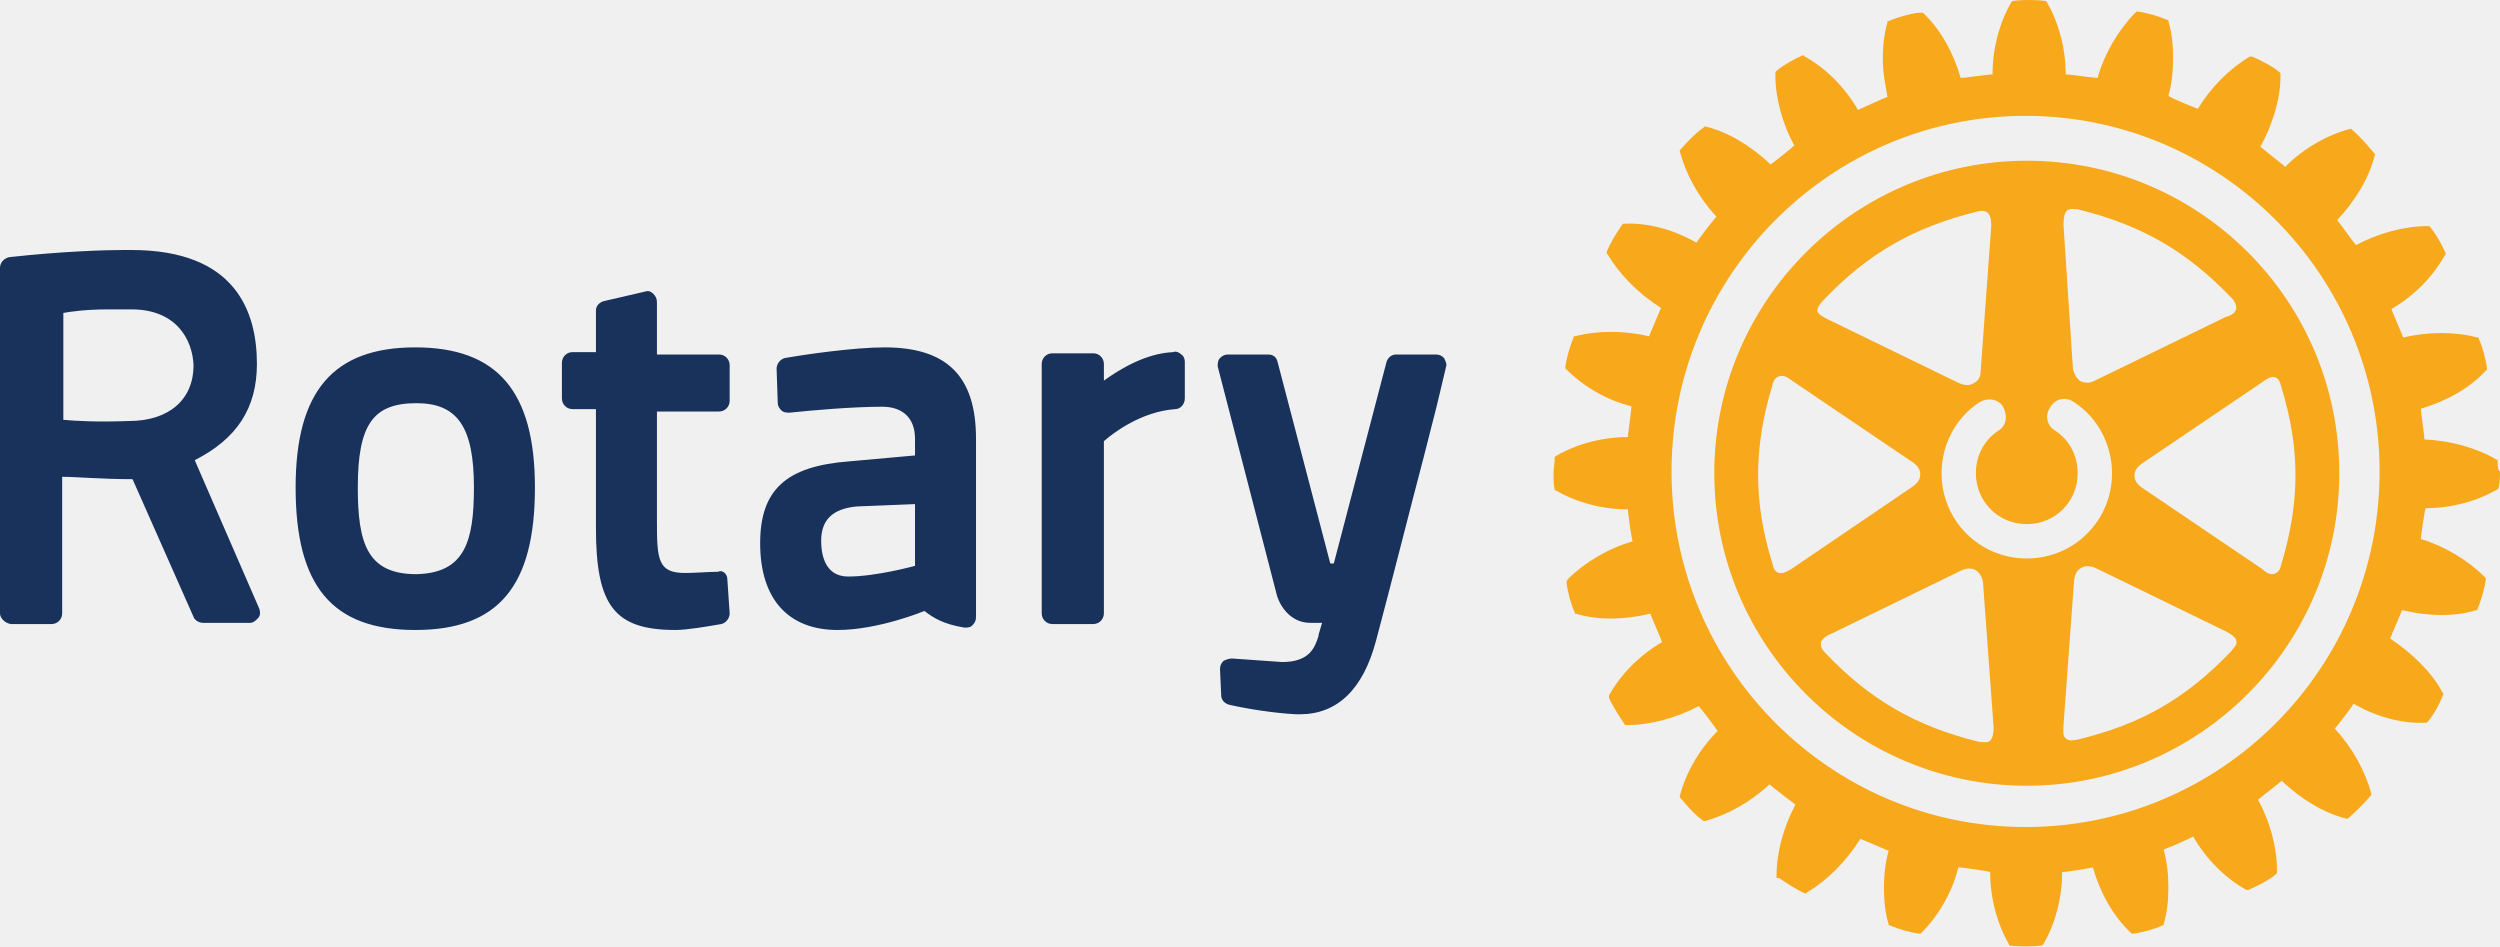
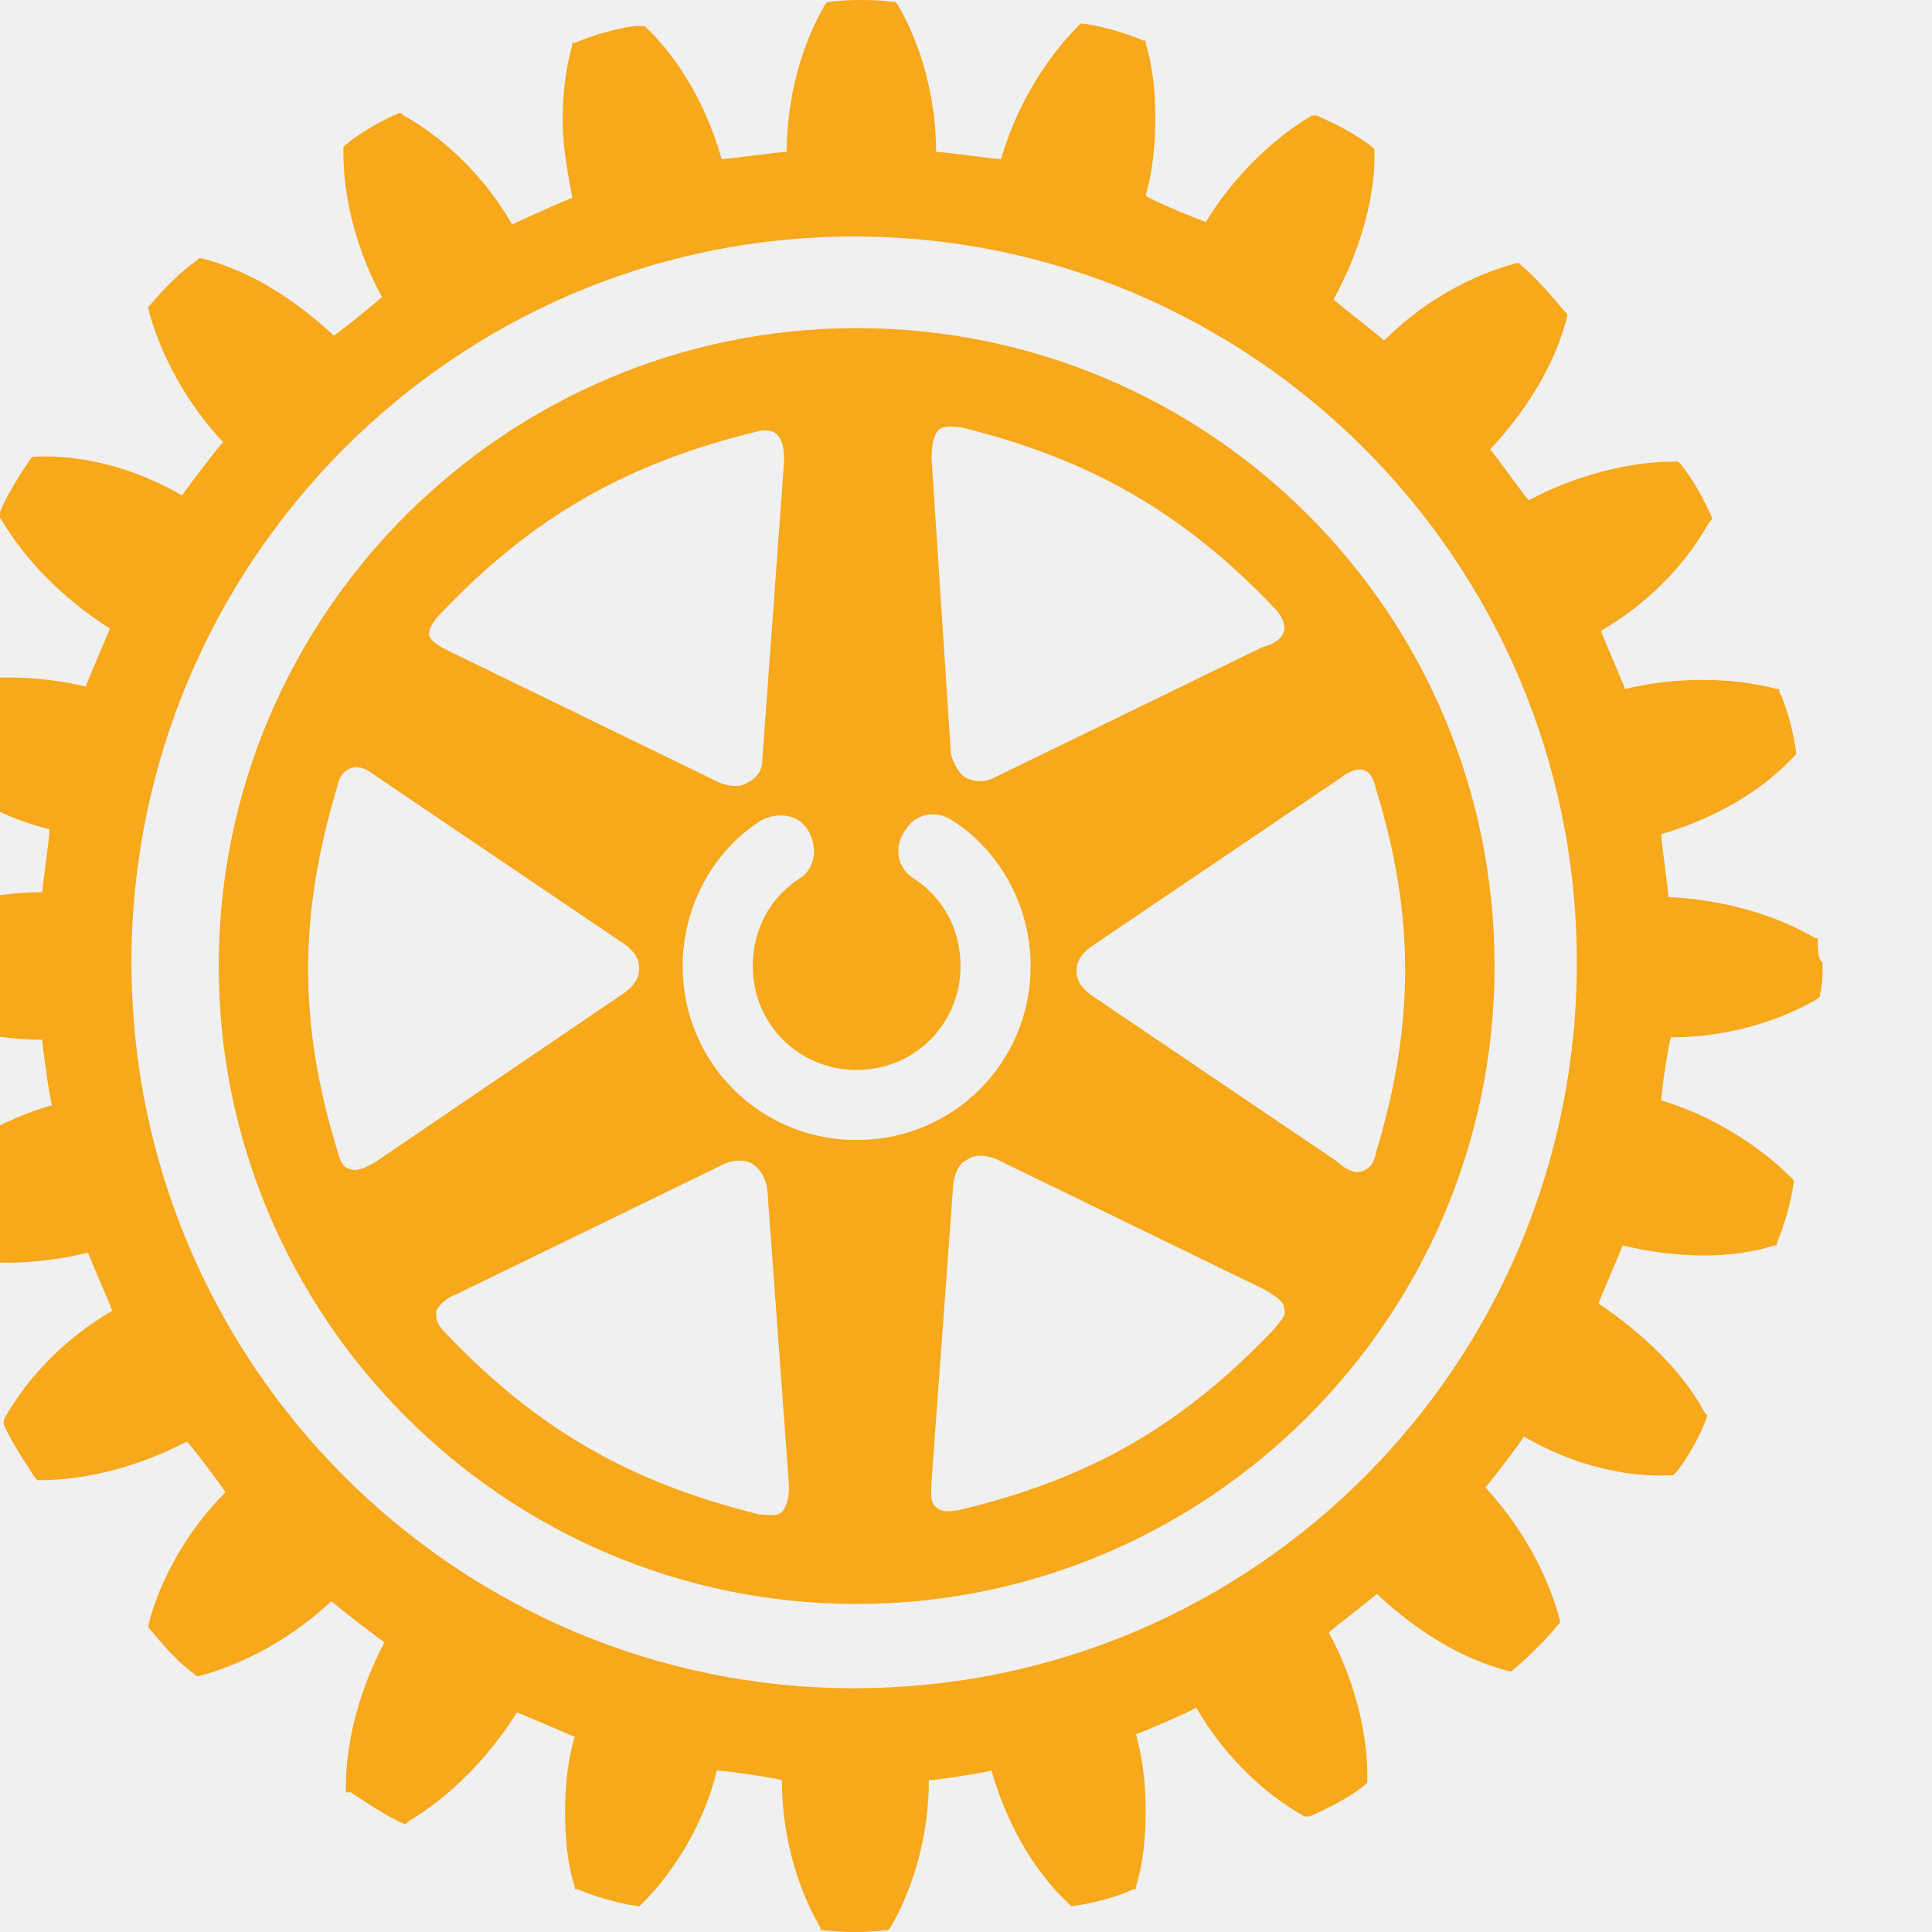
- <svg xmlns="http://www.w3.org/2000/svg" width="140" height="53" viewBox="0 0 140 53" fill="#18325C">
+ <svg xmlns="http://www.w3.org/2000/svg" width="53" height="53" viewBox="93 0 47 53" fill="#18325C">
  <g clip-path="url(#clip0_2769_691)">
-     <path d="M40.73 32.419L40.861 34.348C40.861 34.614 40.664 34.88 40.401 34.946C39.613 35.079 38.496 35.279 37.839 35.279C34.423 35.279 33.372 33.949 33.372 29.56V22.91H32.058C31.73 22.91 31.467 22.645 31.467 22.312V20.317C31.467 19.985 31.73 19.719 32.058 19.719H33.372V17.391C33.372 17.125 33.569 16.926 33.832 16.859L36.131 16.327C36.328 16.261 36.46 16.327 36.591 16.46C36.723 16.593 36.788 16.726 36.788 16.926V19.852H40.27C40.599 19.852 40.861 20.118 40.861 20.45V22.445C40.861 22.777 40.599 23.044 40.27 23.044H36.788V29.228C36.788 31.355 36.854 32.087 38.365 32.087C38.891 32.087 39.745 32.02 40.204 32.02C40.467 31.887 40.73 32.154 40.73 32.419ZM29.956 27.299C29.956 32.818 27.92 35.279 23.256 35.279C18.591 35.279 16.555 32.818 16.555 27.299C16.555 21.913 18.657 19.453 23.256 19.453C27.854 19.453 29.956 21.913 29.956 27.299ZM26.54 27.299C26.54 23.908 25.62 22.578 23.321 22.578C20.89 22.578 20.037 23.775 20.037 27.299C20.037 30.425 20.562 32.154 23.321 32.154C26.015 32.087 26.54 30.358 26.54 27.299ZM80.869 20.051C80.737 19.918 80.606 19.852 80.409 19.852H78.175C77.912 19.852 77.715 20.051 77.65 20.251L74.693 31.555H74.496L71.54 20.251C71.475 19.985 71.277 19.852 71.015 19.852H68.781C68.584 19.852 68.453 19.918 68.321 20.051C68.19 20.184 68.19 20.384 68.19 20.517L71.475 33.217C71.606 33.816 72.197 34.88 73.38 34.88H74.037C73.971 35.079 73.905 35.345 73.839 35.545V35.611C73.642 36.21 73.38 37.074 71.803 37.074L68.978 36.875C68.847 36.875 68.65 36.941 68.518 37.008C68.387 37.141 68.321 37.274 68.321 37.473L68.387 38.936C68.387 39.202 68.584 39.402 68.847 39.468C69.701 39.667 71.277 39.934 72.591 40C72.657 40 72.723 40 72.788 40C74.891 40 76.336 38.604 77.058 35.877C77.912 32.685 78.963 28.496 79.752 25.504C80.08 24.174 80.409 22.977 80.606 22.113L81 20.45C81 20.317 80.934 20.184 80.869 20.051ZM14.518 34.082C14.584 34.281 14.584 34.481 14.453 34.614C14.321 34.747 14.19 34.88 13.993 34.88H11.365C11.168 34.88 10.905 34.747 10.839 34.547L7.423 26.834C5.715 26.834 4.27 26.701 3.482 26.701V34.348C3.482 34.68 3.219 34.946 2.891 34.946H0.591C0.263 34.88 0 34.614 0 34.348V14.997C0 14.732 0.197 14.466 0.526 14.399C3.547 14.066 5.978 14 6.898 14C7.226 14 7.358 14 7.358 14C13.204 14 14.387 17.458 14.387 20.384C14.387 22.844 13.27 24.573 10.905 25.77L14.518 34.082ZM7.358 17.325H6.109C4.73 17.325 3.942 17.458 3.547 17.524V23.509C4.204 23.576 5.518 23.642 7.226 23.576C9.46 23.576 10.839 22.378 10.839 20.45C10.774 18.987 9.854 17.325 7.358 17.325ZM54.657 24.573V34.547C54.657 34.747 54.591 34.88 54.46 35.013C54.328 35.146 54.197 35.146 54 35.146C52.818 34.946 52.292 34.614 51.766 34.215C51.766 34.215 49.204 35.279 46.905 35.279C44.146 35.279 42.569 33.55 42.569 30.425C42.569 27.432 44.015 26.102 47.562 25.836L51.241 25.504V24.573C51.241 23.442 50.584 22.777 49.401 22.777C47.759 22.777 45.46 22.977 44.212 23.11C44.08 23.11 43.883 23.11 43.752 22.977C43.62 22.844 43.555 22.711 43.555 22.578L43.489 20.65C43.489 20.384 43.686 20.118 43.949 20.051C45.066 19.852 47.825 19.453 49.533 19.453C53.015 19.453 54.657 21.049 54.657 24.573ZM47.956 28.363C46.642 28.496 45.985 29.095 45.985 30.292C45.985 31.023 46.182 32.286 47.496 32.286C49.073 32.286 51.241 31.688 51.241 31.688V28.23L47.956 28.363ZM65.693 19.719C64.183 19.785 62.737 20.65 61.818 21.315V20.384C61.818 20.051 61.555 19.785 61.226 19.785H58.927C58.599 19.785 58.336 20.051 58.336 20.384V34.348C58.336 34.68 58.599 34.946 58.927 34.946H61.226C61.555 34.946 61.818 34.68 61.818 34.348V24.706C62.343 24.24 63.92 23.044 65.825 22.91C66.088 22.91 66.35 22.645 66.35 22.312V20.251C66.35 20.118 66.285 19.918 66.153 19.852C66.022 19.719 65.825 19.652 65.693 19.719Z" fill="#18325C" />
+     <path style="display:none" d="M40.73 32.419L40.861 34.348C40.861 34.614 40.664 34.88 40.401 34.946C39.613 35.079 38.496 35.279 37.839 35.279C34.423 35.279 33.372 33.949 33.372 29.56V22.91H32.058C31.73 22.91 31.467 22.645 31.467 22.312V20.317C31.467 19.985 31.73 19.719 32.058 19.719H33.372V17.391C33.372 17.125 33.569 16.926 33.832 16.859L36.131 16.327C36.328 16.261 36.46 16.327 36.591 16.46C36.723 16.593 36.788 16.726 36.788 16.926V19.852H40.27C40.599 19.852 40.861 20.118 40.861 20.45V22.445C40.861 22.777 40.599 23.044 40.27 23.044H36.788V29.228C36.788 31.355 36.854 32.087 38.365 32.087C38.891 32.087 39.745 32.02 40.204 32.02C40.467 31.887 40.73 32.154 40.73 32.419ZM29.956 27.299C29.956 32.818 27.92 35.279 23.256 35.279C18.591 35.279 16.555 32.818 16.555 27.299C16.555 21.913 18.657 19.453 23.256 19.453C27.854 19.453 29.956 21.913 29.956 27.299ZM26.54 27.299C26.54 23.908 25.62 22.578 23.321 22.578C20.89 22.578 20.037 23.775 20.037 27.299C20.037 30.425 20.562 32.154 23.321 32.154C26.015 32.087 26.54 30.358 26.54 27.299ZM80.869 20.051C80.737 19.918 80.606 19.852 80.409 19.852H78.175C77.912 19.852 77.715 20.051 77.65 20.251L74.693 31.555H74.496L71.54 20.251C71.475 19.985 71.277 19.852 71.015 19.852H68.781C68.584 19.852 68.453 19.918 68.321 20.051C68.19 20.184 68.19 20.384 68.19 20.517L71.475 33.217C71.606 33.816 72.197 34.88 73.38 34.88H74.037C73.971 35.079 73.905 35.345 73.839 35.545V35.611C73.642 36.21 73.38 37.074 71.803 37.074L68.978 36.875C68.847 36.875 68.65 36.941 68.518 37.008C68.387 37.141 68.321 37.274 68.321 37.473L68.387 38.936C68.387 39.202 68.584 39.402 68.847 39.468C69.701 39.667 71.277 39.934 72.591 40C72.657 40 72.723 40 72.788 40C74.891 40 76.336 38.604 77.058 35.877C77.912 32.685 78.963 28.496 79.752 25.504C80.08 24.174 80.409 22.977 80.606 22.113L81 20.45C81 20.317 80.934 20.184 80.869 20.051ZM14.518 34.082C14.584 34.281 14.584 34.481 14.453 34.614C14.321 34.747 14.19 34.88 13.993 34.88H11.365C11.168 34.88 10.905 34.747 10.839 34.547L7.423 26.834C5.715 26.834 4.27 26.701 3.482 26.701V34.348C3.482 34.68 3.219 34.946 2.891 34.946H0.591C0.263 34.88 0 34.614 0 34.348V14.997C0 14.732 0.197 14.466 0.526 14.399C3.547 14.066 5.978 14 6.898 14C7.226 14 7.358 14 7.358 14C13.204 14 14.387 17.458 14.387 20.384C14.387 22.844 13.27 24.573 10.905 25.77L14.518 34.082ZM7.358 17.325H6.109C4.73 17.325 3.942 17.458 3.547 17.524V23.509C4.204 23.576 5.518 23.642 7.226 23.576C9.46 23.576 10.839 22.378 10.839 20.45C10.774 18.987 9.854 17.325 7.358 17.325ZM54.657 24.573V34.547C54.657 34.747 54.591 34.88 54.46 35.013C54.328 35.146 54.197 35.146 54 35.146C52.818 34.946 52.292 34.614 51.766 34.215C51.766 34.215 49.204 35.279 46.905 35.279C44.146 35.279 42.569 33.55 42.569 30.425C42.569 27.432 44.015 26.102 47.562 25.836L51.241 25.504V24.573C51.241 23.442 50.584 22.777 49.401 22.777C47.759 22.777 45.46 22.977 44.212 23.11C44.08 23.11 43.883 23.11 43.752 22.977C43.62 22.844 43.555 22.711 43.555 22.578L43.489 20.65C43.489 20.384 43.686 20.118 43.949 20.051C45.066 19.852 47.825 19.453 49.533 19.453C53.015 19.453 54.657 21.049 54.657 24.573ZM47.956 28.363C46.642 28.496 45.985 29.095 45.985 30.292C45.985 31.023 46.182 32.286 47.496 32.286C49.073 32.286 51.241 31.688 51.241 31.688V28.23L47.956 28.363ZM65.693 19.719C64.183 19.785 62.737 20.65 61.818 21.315V20.384C61.818 20.051 61.555 19.785 61.226 19.785H58.927C58.599 19.785 58.336 20.051 58.336 20.384V34.348C58.336 34.68 58.599 34.946 58.927 34.946H61.226C61.555 34.946 61.818 34.68 61.818 34.348V24.706C62.343 24.24 63.92 23.044 65.825 22.91C66.088 22.91 66.35 22.645 66.35 22.312V20.251C66.35 20.118 66.285 19.918 66.153 19.852C66.022 19.719 65.825 19.652 65.693 19.719Z" fill="#18325C" />
    <path d="M139.866 25.803V25.737H139.8C138.676 25.073 137.222 24.675 135.769 24.608C135.769 24.409 135.57 23.082 135.57 22.883C136.958 22.484 138.28 21.754 139.205 20.759L139.271 20.692V20.626C139.205 20.095 139.007 19.365 138.809 18.966V18.9H138.742C137.487 18.568 135.967 18.568 134.579 18.9C134.513 18.701 133.984 17.506 133.918 17.307C135.174 16.577 136.231 15.515 136.892 14.32L136.958 14.254V14.188C136.76 13.723 136.429 13.126 136.099 12.727L136.033 12.661H135.967C134.645 12.661 133.191 13.059 131.936 13.723C131.804 13.59 131.011 12.462 130.878 12.329C131.87 11.267 132.663 10.006 132.993 8.678V8.612L132.927 8.546C132.597 8.147 132.134 7.616 131.737 7.285L131.671 7.218H131.605C130.35 7.55 129.028 8.28 127.971 9.342C127.838 9.209 126.715 8.347 126.583 8.214C127.244 7.019 127.706 5.559 127.706 4.298C127.706 4.231 127.706 4.099 127.706 4.099L127.64 4.032C127.244 3.7 126.583 3.369 126.12 3.169H126.054H125.988C124.865 3.833 123.807 4.895 123.08 6.09C122.882 6.023 121.56 5.492 121.428 5.36C121.626 4.696 121.693 3.966 121.693 3.236C121.693 2.506 121.626 1.842 121.428 1.178V1.112H121.362C120.9 0.913 120.239 0.714 119.71 0.647H119.644L119.578 0.714C118.653 1.643 117.86 2.97 117.463 4.364C117.265 4.364 115.877 4.165 115.679 4.165C115.679 2.705 115.282 1.245 114.621 0.116L114.555 0.05H114.489C114.027 -0.017 113.234 -0.017 112.771 0.05H112.705L112.639 0.116C111.978 1.245 111.582 2.705 111.582 4.165C111.383 4.165 109.996 4.364 109.797 4.364C109.401 2.97 108.674 1.643 107.683 0.714H107.484H107.418C106.89 0.78 106.229 0.979 105.766 1.178H105.7V1.245C105.502 1.908 105.436 2.638 105.436 3.302C105.436 4.032 105.568 4.696 105.7 5.426C105.502 5.492 104.18 6.09 104.048 6.156C103.321 4.895 102.264 3.833 101.074 3.169L101.008 3.103H100.942C100.479 3.302 99.885 3.634 99.488 3.966L99.422 4.032C99.422 4.032 99.422 4.165 99.422 4.231C99.422 5.492 99.819 6.953 100.479 8.147C100.347 8.28 99.356 9.077 99.158 9.209C98.1 8.214 96.845 7.417 95.523 7.085H95.457L95.391 7.152C94.994 7.417 94.466 7.948 94.135 8.347L94.069 8.413V8.479C94.4 9.74 95.126 11.068 96.118 12.13C95.986 12.263 95.126 13.391 94.994 13.59C93.739 12.86 92.285 12.462 90.963 12.528H90.897L90.831 12.595C90.567 12.993 90.17 13.59 89.972 14.121V14.188L90.038 14.254C90.699 15.382 91.756 16.444 93.012 17.241C92.946 17.44 92.417 18.635 92.351 18.834C90.963 18.502 89.443 18.502 88.188 18.834H88.121V18.9C87.923 19.365 87.725 20.029 87.659 20.559V20.626L87.725 20.692C88.65 21.622 89.972 22.418 91.36 22.75C91.36 22.949 91.161 24.343 91.161 24.476C89.707 24.476 88.254 24.874 87.13 25.538L87.064 25.604V25.67C87.064 25.936 86.998 26.201 86.998 26.533C86.998 26.865 86.998 27.131 87.064 27.396V27.462H87.13C88.254 28.126 89.707 28.524 91.161 28.524C91.161 28.724 91.36 30.117 91.426 30.317C90.038 30.715 88.716 31.511 87.791 32.441L87.725 32.573V32.64C87.791 33.171 87.989 33.901 88.188 34.299V34.365H88.254C89.509 34.764 91.029 34.697 92.417 34.365C92.483 34.565 93.012 35.759 93.078 35.958C91.822 36.688 90.765 37.751 90.104 38.945V39.012V39.078C90.302 39.543 90.699 40.14 90.963 40.538L91.029 40.605H91.095C92.417 40.605 93.871 40.206 95.126 39.543C95.259 39.675 96.118 40.804 96.184 40.937C95.193 41.932 94.4 43.26 94.069 44.587V44.653L94.135 44.72C94.466 45.118 94.928 45.649 95.325 45.915L95.391 45.981H95.457C96.713 45.649 98.034 44.919 99.092 43.923C99.224 44.056 100.347 44.919 100.545 45.052C99.885 46.313 99.488 47.707 99.488 49.034V49.167H99.62C100.017 49.432 100.612 49.831 101.074 50.03H101.14L101.206 49.963C102.33 49.3 103.387 48.238 104.18 46.977C104.378 47.043 105.568 47.574 105.766 47.64C105.568 48.304 105.502 49.034 105.502 49.698C105.502 50.428 105.568 51.158 105.766 51.755V51.822H105.832C106.295 52.021 106.956 52.22 107.484 52.286H107.55L107.617 52.22C108.542 51.291 109.335 49.963 109.665 48.569C109.863 48.569 111.251 48.769 111.449 48.835C111.449 50.295 111.846 51.755 112.507 52.884V52.95H112.573C113.035 53.017 113.828 53.017 114.291 52.95H114.357L114.423 52.884C115.084 51.755 115.481 50.295 115.481 48.835C115.679 48.835 117.001 48.636 117.199 48.569C117.595 49.963 118.322 51.291 119.314 52.22L119.38 52.286H119.446C119.974 52.22 120.701 52.021 121.098 51.822H121.164V51.755C121.362 51.092 121.428 50.428 121.428 49.698C121.428 48.968 121.362 48.304 121.164 47.574C121.362 47.508 122.618 46.977 122.816 46.844C123.543 48.105 124.6 49.167 125.79 49.831H125.856H125.922C126.385 49.632 127.045 49.3 127.442 48.968L127.508 48.901C127.508 48.901 127.508 48.769 127.508 48.702C127.508 47.441 127.112 45.981 126.451 44.786C126.583 44.654 127.64 43.857 127.772 43.724C128.83 44.72 130.085 45.516 131.407 45.848H131.473L131.539 45.782C131.936 45.45 132.464 44.919 132.729 44.587L132.795 44.521V44.454C132.464 43.193 131.737 41.866 130.746 40.804C130.878 40.671 131.737 39.543 131.804 39.41C133.059 40.14 134.513 40.538 135.835 40.472H135.901L135.967 40.406C136.297 40.007 136.628 39.41 136.826 38.879V38.812L136.76 38.746C136.165 37.618 135.042 36.556 133.852 35.759C133.918 35.56 134.447 34.365 134.513 34.166C135.901 34.498 137.421 34.565 138.676 34.166H138.742V34.1C138.941 33.635 139.139 32.971 139.205 32.441V32.374L139.139 32.308C138.214 31.378 136.892 30.582 135.57 30.184C135.57 29.985 135.769 28.657 135.835 28.458C137.289 28.458 138.742 28.06 139.866 27.396L139.932 27.33V27.263C139.998 26.998 139.998 26.732 139.998 26.401C139.866 26.334 139.866 26.002 139.866 25.803ZM113.432 46.313C102.528 46.313 93.606 37.419 93.606 26.401C93.606 15.449 102.462 6.488 113.432 6.488C124.336 6.488 133.257 15.382 133.257 26.401C133.257 37.419 124.402 46.313 113.432 46.313Z" fill="#F7A81B" />
    <path d="M113.5 9.001C103.888 9.001 96 16.823 96 26.501C96 36.113 103.822 44.001 113.5 44.001C123.112 44.001 131 36.179 131 26.501C131 16.823 123.178 9.001 113.5 9.001ZM115.754 11.785C115.953 11.652 116.152 11.719 116.35 11.719C119.864 12.581 122.449 14.039 124.968 16.69C125.167 16.889 125.233 17.088 125.233 17.221V17.287C125.167 17.552 124.902 17.685 124.636 17.751L117.278 21.331C117.013 21.463 116.748 21.463 116.483 21.331C116.284 21.198 116.152 20.933 116.085 20.668L115.555 12.581C115.555 12.183 115.621 11.918 115.754 11.785ZM102.098 16.823C104.617 14.171 107.203 12.713 110.716 11.851C110.915 11.785 111.18 11.785 111.313 11.918C111.445 12.05 111.511 12.249 111.511 12.647L110.915 20.8C110.915 21.132 110.782 21.331 110.517 21.463C110.318 21.596 110.053 21.596 109.722 21.463L102.364 17.884C102.098 17.751 101.833 17.618 101.767 17.419C101.767 17.221 101.9 17.022 102.098 16.823ZM100.309 31.87C99.977 32.069 99.778 32.136 99.579 32.069C99.381 32.003 99.314 31.804 99.248 31.539C98.188 28.092 98.188 25.109 99.248 21.596C99.314 21.264 99.447 21.132 99.646 21.065C99.911 20.999 100.11 21.132 100.375 21.331L107.136 25.904C107.402 26.103 107.534 26.302 107.534 26.567C107.534 26.832 107.402 27.031 107.136 27.23L100.309 31.87ZM111.445 41.482C111.312 41.615 111.047 41.548 110.848 41.548C107.335 40.687 104.75 39.228 102.231 36.577C102.032 36.378 101.966 36.245 101.966 36.047V35.98C102.032 35.781 102.297 35.582 102.496 35.516L109.854 31.937C110.119 31.804 110.451 31.804 110.65 31.937C110.848 32.069 110.981 32.268 111.047 32.599L111.644 40.753C111.644 41.084 111.578 41.349 111.445 41.482ZM113.5 31.274C110.848 31.274 108.727 29.152 108.727 26.501C108.727 24.91 109.523 23.386 110.848 22.524C111.312 22.259 111.909 22.325 112.174 22.789C112.439 23.253 112.373 23.849 111.909 24.115C111.114 24.645 110.65 25.507 110.65 26.501C110.65 28.092 111.909 29.351 113.5 29.351C115.091 29.351 116.35 28.092 116.35 26.501C116.35 25.507 115.886 24.645 115.091 24.115C114.627 23.849 114.494 23.253 114.826 22.789C115.091 22.325 115.687 22.192 116.152 22.524C117.477 23.386 118.273 24.91 118.273 26.501C118.273 29.152 116.152 31.274 113.5 31.274ZM124.968 36.444C122.449 39.096 119.93 40.554 116.35 41.416C116.019 41.482 115.82 41.482 115.687 41.349C115.489 41.217 115.555 40.886 115.555 40.62L116.152 32.467C116.218 32.136 116.284 31.937 116.549 31.804C116.748 31.672 117.013 31.672 117.345 31.804L124.703 35.384C125.034 35.582 125.233 35.715 125.233 35.914C125.299 36.113 125.1 36.245 124.968 36.444ZM127.42 21.132C127.619 21.198 127.686 21.397 127.752 21.662C128.812 25.109 128.812 28.092 127.752 31.605C127.686 31.937 127.553 32.069 127.354 32.136C127.155 32.202 126.89 32.069 126.691 31.87L119.93 27.296C119.665 27.098 119.532 26.899 119.532 26.634C119.532 26.368 119.665 26.17 119.93 25.971L126.691 21.397C127.023 21.132 127.288 21.065 127.42 21.132Z" fill="#F7A81B" />
  </g>
  <defs>
    <clipPath id="clip0_2769_691">
      <rect width="140" height="53" fill="white" />
    </clipPath>
  </defs>
</svg>
